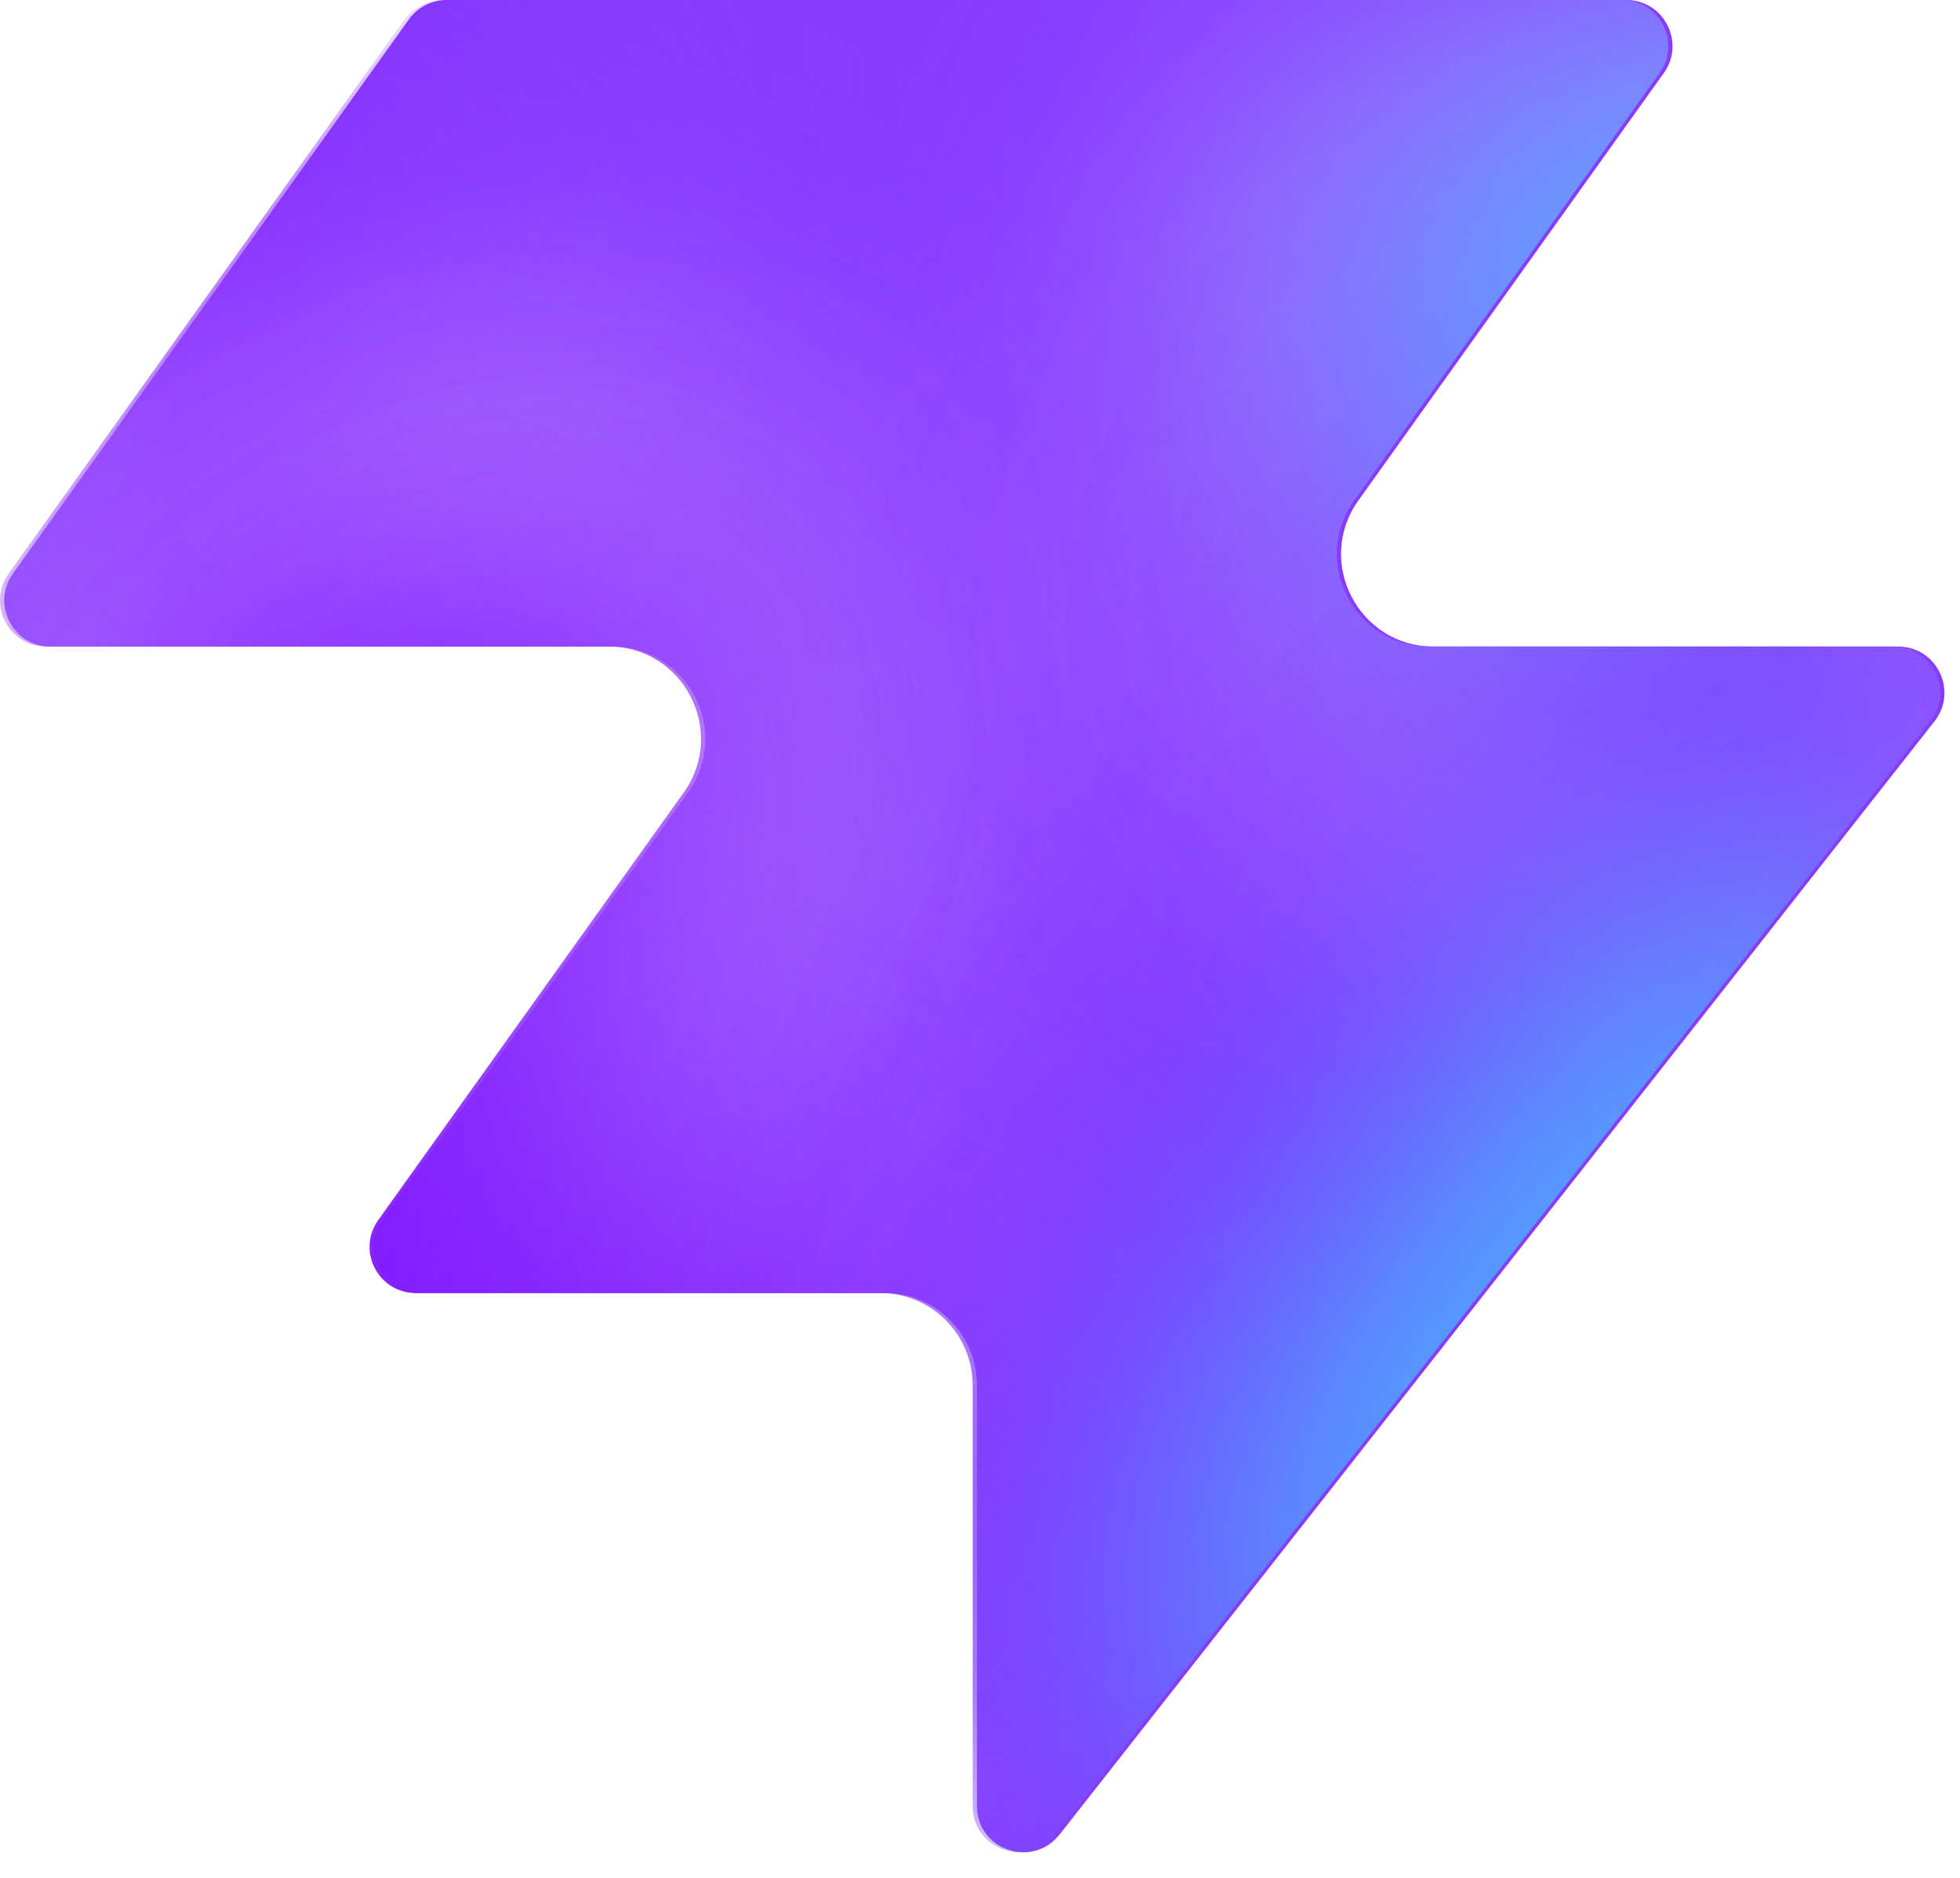
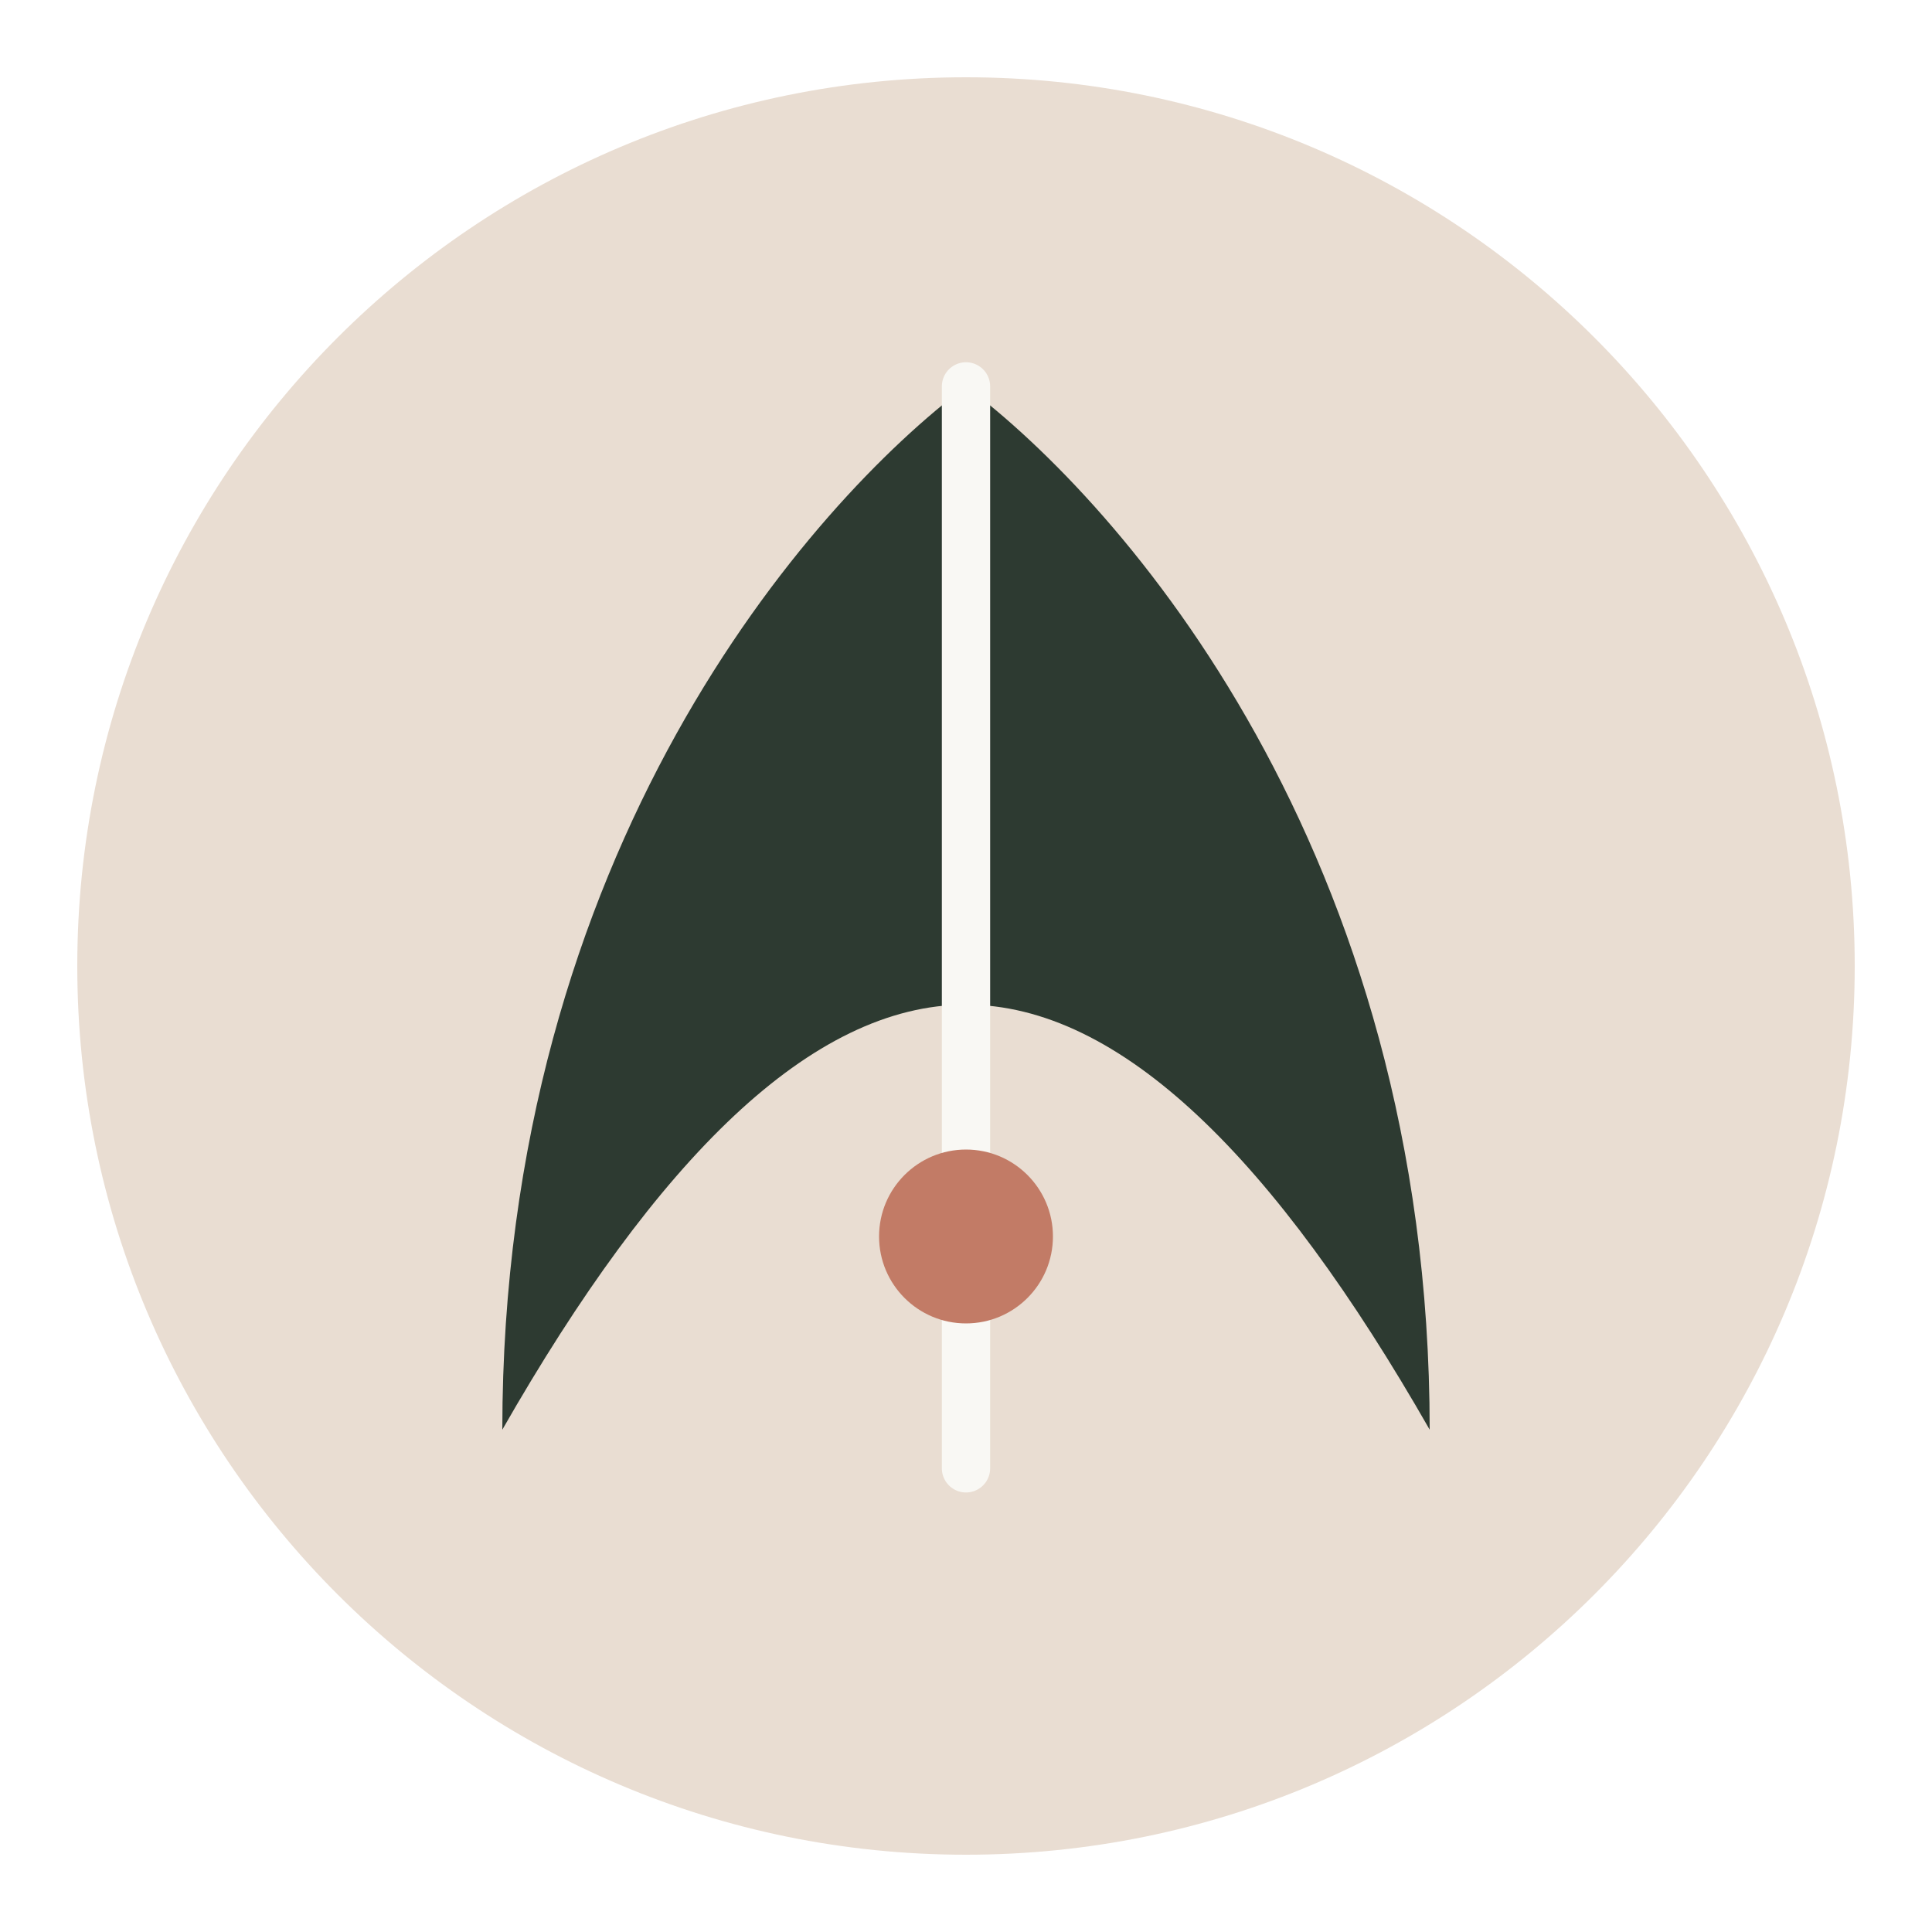
- <svg xmlns="http://www.w3.org/2000/svg" width="48" height="46" fill="none" viewBox="0 0 48 46">
-   <path fill="#863bff" d="M25.946 44.938c-.664.845-2.021.375-2.021-.698V33.937a2.26 2.26 0 0 0-2.262-2.262H10.287c-.92 0-1.456-1.04-.92-1.788l7.48-10.471c1.07-1.497 0-3.578-1.842-3.578H1.237c-.92 0-1.456-1.04-.92-1.788L10.013.474c.214-.297.556-.474.92-.474h28.894c.92 0 1.456 1.04.92 1.788l-7.48 10.471c-1.07 1.498 0 3.579 1.842 3.579h11.377c.943 0 1.473 1.088.89 1.83L25.947 44.94z" style="fill:#863bff;fill:color(display-p3 .525 .23 1);fill-opacity:1" />
-   <mask id="a" width="48" height="46" x="0" y="0" maskUnits="userSpaceOnUse" style="mask-type:alpha">
-     <path fill="#000" d="M25.842 44.938c-.664.844-2.021.375-2.021-.698V33.937a2.26 2.26 0 0 0-2.262-2.262H10.183c-.92 0-1.456-1.04-.92-1.788l7.48-10.471c1.07-1.498 0-3.579-1.842-3.579H1.133c-.92 0-1.456-1.04-.92-1.787L9.91.473c.214-.297.556-.474.92-.474h28.894c.92 0 1.456 1.04.92 1.788l-7.48 10.471c-1.07 1.498 0 3.578 1.842 3.578h11.377c.943 0 1.473 1.088.89 1.832L25.843 44.94z" style="fill:#000;fill-opacity:1" />
-   </mask>
-   <g mask="url(#a)">
-     <g filter="url(#b)">
-       <ellipse cx="5.508" cy="14.704" fill="#ede6ff" rx="5.508" ry="14.704" style="fill:#ede6ff;fill:color(display-p3 .927 .903 1);fill-opacity:1" transform="matrix(.00324 1 1 -.00324 -4.47 31.516)" />
-     </g>
-     <g filter="url(#c)">
-       <ellipse cx="10.399" cy="29.851" fill="#ede6ff" rx="10.399" ry="29.851" style="fill:#ede6ff;fill:color(display-p3 .927 .903 1);fill-opacity:1" transform="matrix(.00324 1 1 -.00324 -39.328 7.883)" />
-     </g>
-     <g filter="url(#d)">
-       <ellipse cx="5.508" cy="30.487" fill="#7e14ff" rx="5.508" ry="30.487" style="fill:#7e14ff;fill:color(display-p3 .492 .077 1);fill-opacity:1" transform="rotate(89.814 -25.913 -14.639)scale(1 -1)" />
-     </g>
-     <g filter="url(#e)">
-       <ellipse cx="5.508" cy="30.599" fill="#7e14ff" rx="5.508" ry="30.599" style="fill:#7e14ff;fill:color(display-p3 .492 .077 1);fill-opacity:1" transform="rotate(89.814 -32.644 -3.334)scale(1 -1)" />
-     </g>
-     <g filter="url(#f)">
-       <ellipse cx="5.508" cy="30.599" fill="#7e14ff" rx="5.508" ry="30.599" style="fill:#7e14ff;fill:color(display-p3 .492 .077 1);fill-opacity:1" transform="matrix(.00324 1 1 -.00324 -34.34 30.47)" />
-     </g>
-     <g filter="url(#g)">
-       <ellipse cx="14.072" cy="22.078" fill="#ede6ff" rx="14.072" ry="22.078" style="fill:#ede6ff;fill:color(display-p3 .927 .903 1);fill-opacity:1" transform="rotate(93.35 24.506 48.493)scale(-1 1)" />
-     </g>
-     <g filter="url(#h)">
-       <ellipse cx="3.47" cy="21.501" fill="#7e14ff" rx="3.47" ry="21.501" style="fill:#7e14ff;fill:color(display-p3 .492 .077 1);fill-opacity:1" transform="rotate(89.009 28.708 47.59)scale(-1 1)" />
-     </g>
-     <g filter="url(#i)">
-       <ellipse cx="3.47" cy="21.501" fill="#7e14ff" rx="3.47" ry="21.501" style="fill:#7e14ff;fill:color(display-p3 .492 .077 1);fill-opacity:1" transform="rotate(89.009 28.708 47.59)scale(-1 1)" />
-     </g>
-     <g filter="url(#j)">
-       <ellipse cx=".387" cy="8.972" fill="#7e14ff" rx="4.407" ry="29.108" style="fill:#7e14ff;fill:color(display-p3 .492 .077 1);fill-opacity:1" transform="rotate(39.51 .387 8.972)" />
-     </g>
-     <g filter="url(#k)">
-       <ellipse cx="47.523" cy="-6.092" fill="#7e14ff" rx="4.407" ry="29.108" style="fill:#7e14ff;fill:color(display-p3 .492 .077 1);fill-opacity:1" transform="rotate(37.892 47.523 -6.092)" />
-     </g>
-     <g filter="url(#l)">
-       <ellipse cx="41.412" cy="6.333" fill="#47bfff" rx="5.971" ry="9.665" style="fill:#47bfff;fill:color(display-p3 .28 .748 1);fill-opacity:1" transform="rotate(37.892 41.412 6.333)" />
-     </g>
-     <g filter="url(#m)">
-       <ellipse cx="-1.879" cy="38.332" fill="#7e14ff" rx="4.407" ry="29.108" style="fill:#7e14ff;fill:color(display-p3 .492 .077 1);fill-opacity:1" transform="rotate(37.892 -1.88 38.332)" />
-     </g>
-     <g filter="url(#n)">
-       <ellipse cx="-1.879" cy="38.332" fill="#7e14ff" rx="4.407" ry="29.108" style="fill:#7e14ff;fill:color(display-p3 .492 .077 1);fill-opacity:1" transform="rotate(37.892 -1.88 38.332)" />
-     </g>
-     <g filter="url(#o)">
-       <ellipse cx="35.651" cy="29.907" fill="#7e14ff" rx="4.407" ry="29.108" style="fill:#7e14ff;fill:color(display-p3 .492 .077 1);fill-opacity:1" transform="rotate(37.892 35.651 29.907)" />
-     </g>
-     <g filter="url(#p)">
-       <ellipse cx="38.418" cy="32.4" fill="#47bfff" rx="5.971" ry="15.297" style="fill:#47bfff;fill:color(display-p3 .28 .748 1);fill-opacity:1" transform="rotate(37.892 38.418 32.4)" />
-     </g>
-   </g>
-   <defs>
-     <filter id="b" width="60.045" height="41.654" x="-19.77" y="16.149" color-interpolation-filters="sRGB" filterUnits="userSpaceOnUse">
-       <feFlood flood-opacity="0" result="BackgroundImageFix" />
-       <feBlend in="SourceGraphic" in2="BackgroundImageFix" result="shape" />
-       <feGaussianBlur result="effect1_foregroundBlur_2002_17158" stdDeviation="7.659" />
-     </filter>
-     <filter id="c" width="90.34" height="51.437" x="-54.613" y="-7.533" color-interpolation-filters="sRGB" filterUnits="userSpaceOnUse">
-       <feFlood flood-opacity="0" result="BackgroundImageFix" />
-       <feBlend in="SourceGraphic" in2="BackgroundImageFix" result="shape" />
-       <feGaussianBlur result="effect1_foregroundBlur_2002_17158" stdDeviation="7.659" />
-     </filter>
-     <filter id="d" width="79.355" height="29.4" x="-49.64" y="2.03" color-interpolation-filters="sRGB" filterUnits="userSpaceOnUse">
-       <feFlood flood-opacity="0" result="BackgroundImageFix" />
-       <feBlend in="SourceGraphic" in2="BackgroundImageFix" result="shape" />
-       <feGaussianBlur result="effect1_foregroundBlur_2002_17158" stdDeviation="4.596" />
-     </filter>
-     <filter id="e" width="79.579" height="29.4" x="-45.045" y="20.029" color-interpolation-filters="sRGB" filterUnits="userSpaceOnUse">
-       <feFlood flood-opacity="0" result="BackgroundImageFix" />
-       <feBlend in="SourceGraphic" in2="BackgroundImageFix" result="shape" />
-       <feGaussianBlur result="effect1_foregroundBlur_2002_17158" stdDeviation="4.596" />
-     </filter>
-     <filter id="f" width="79.579" height="29.4" x="-43.513" y="21.178" color-interpolation-filters="sRGB" filterUnits="userSpaceOnUse">
-       <feFlood flood-opacity="0" result="BackgroundImageFix" />
-       <feBlend in="SourceGraphic" in2="BackgroundImageFix" result="shape" />
-       <feGaussianBlur result="effect1_foregroundBlur_2002_17158" stdDeviation="4.596" />
-     </filter>
-     <filter id="g" width="74.749" height="58.852" x="15.756" y="-17.901" color-interpolation-filters="sRGB" filterUnits="userSpaceOnUse">
-       <feFlood flood-opacity="0" result="BackgroundImageFix" />
-       <feBlend in="SourceGraphic" in2="BackgroundImageFix" result="shape" />
-       <feGaussianBlur result="effect1_foregroundBlur_2002_17158" stdDeviation="7.659" />
-     </filter>
-     <filter id="h" width="61.377" height="25.362" x="23.548" y="2.284" color-interpolation-filters="sRGB" filterUnits="userSpaceOnUse">
-       <feFlood flood-opacity="0" result="BackgroundImageFix" />
-       <feBlend in="SourceGraphic" in2="BackgroundImageFix" result="shape" />
-       <feGaussianBlur result="effect1_foregroundBlur_2002_17158" stdDeviation="4.596" />
-     </filter>
-     <filter id="i" width="61.377" height="25.362" x="23.548" y="2.284" color-interpolation-filters="sRGB" filterUnits="userSpaceOnUse">
-       <feFlood flood-opacity="0" result="BackgroundImageFix" />
-       <feBlend in="SourceGraphic" in2="BackgroundImageFix" result="shape" />
-       <feGaussianBlur result="effect1_foregroundBlur_2002_17158" stdDeviation="4.596" />
-     </filter>
-     <filter id="j" width="56.045" height="63.649" x="-27.636" y="-22.853" color-interpolation-filters="sRGB" filterUnits="userSpaceOnUse">
-       <feFlood flood-opacity="0" result="BackgroundImageFix" />
-       <feBlend in="SourceGraphic" in2="BackgroundImageFix" result="shape" />
-       <feGaussianBlur result="effect1_foregroundBlur_2002_17158" stdDeviation="4.596" />
-     </filter>
-     <filter id="k" width="54.814" height="64.646" x="20.116" y="-38.415" color-interpolation-filters="sRGB" filterUnits="userSpaceOnUse">
-       <feFlood flood-opacity="0" result="BackgroundImageFix" />
-       <feBlend in="SourceGraphic" in2="BackgroundImageFix" result="shape" />
-       <feGaussianBlur result="effect1_foregroundBlur_2002_17158" stdDeviation="4.596" />
-     </filter>
-     <filter id="l" width="33.541" height="35.313" x="24.641" y="-11.323" color-interpolation-filters="sRGB" filterUnits="userSpaceOnUse">
-       <feFlood flood-opacity="0" result="BackgroundImageFix" />
-       <feBlend in="SourceGraphic" in2="BackgroundImageFix" result="shape" />
-       <feGaussianBlur result="effect1_foregroundBlur_2002_17158" stdDeviation="4.596" />
-     </filter>
-     <filter id="m" width="54.814" height="64.646" x="-29.286" y="6.009" color-interpolation-filters="sRGB" filterUnits="userSpaceOnUse">
-       <feFlood flood-opacity="0" result="BackgroundImageFix" />
-       <feBlend in="SourceGraphic" in2="BackgroundImageFix" result="shape" />
-       <feGaussianBlur result="effect1_foregroundBlur_2002_17158" stdDeviation="4.596" />
-     </filter>
-     <filter id="n" width="54.814" height="64.646" x="-29.286" y="6.009" color-interpolation-filters="sRGB" filterUnits="userSpaceOnUse">
-       <feFlood flood-opacity="0" result="BackgroundImageFix" />
-       <feBlend in="SourceGraphic" in2="BackgroundImageFix" result="shape" />
-       <feGaussianBlur result="effect1_foregroundBlur_2002_17158" stdDeviation="4.596" />
-     </filter>
-     <filter id="o" width="54.814" height="64.646" x="8.244" y="-2.416" color-interpolation-filters="sRGB" filterUnits="userSpaceOnUse">
-       <feFlood flood-opacity="0" result="BackgroundImageFix" />
-       <feBlend in="SourceGraphic" in2="BackgroundImageFix" result="shape" />
-       <feGaussianBlur result="effect1_foregroundBlur_2002_17158" stdDeviation="4.596" />
-     </filter>
-     <filter id="p" width="39.409" height="43.623" x="18.713" y="10.588" color-interpolation-filters="sRGB" filterUnits="userSpaceOnUse">
-       <feFlood flood-opacity="0" result="BackgroundImageFix" />
-       <feBlend in="SourceGraphic" in2="BackgroundImageFix" result="shape" />
-       <feGaussianBlur result="effect1_foregroundBlur_2002_17158" stdDeviation="4.596" />
-     </filter>
-   </defs>
+ <svg xmlns="http://www.w3.org/2000/svg" viewBox="0 0 100 100">
+   <circle cx="50" cy="50" r="46" fill="#e9ddd2" />
+   <path d="M26 74 C26 44 42 26 50 20 C58 26 74 44 74 74 C66 60 58 52 50 52 C42 52 34 60 26 74 Z" fill="#2d3a31" />
+   <path d="M50 20 V76" stroke="#f9f8f4" stroke-width="2.5" stroke-linecap="round" />
+   <circle cx="50" cy="64" r="4.5" fill="#c27b66" />
</svg>
